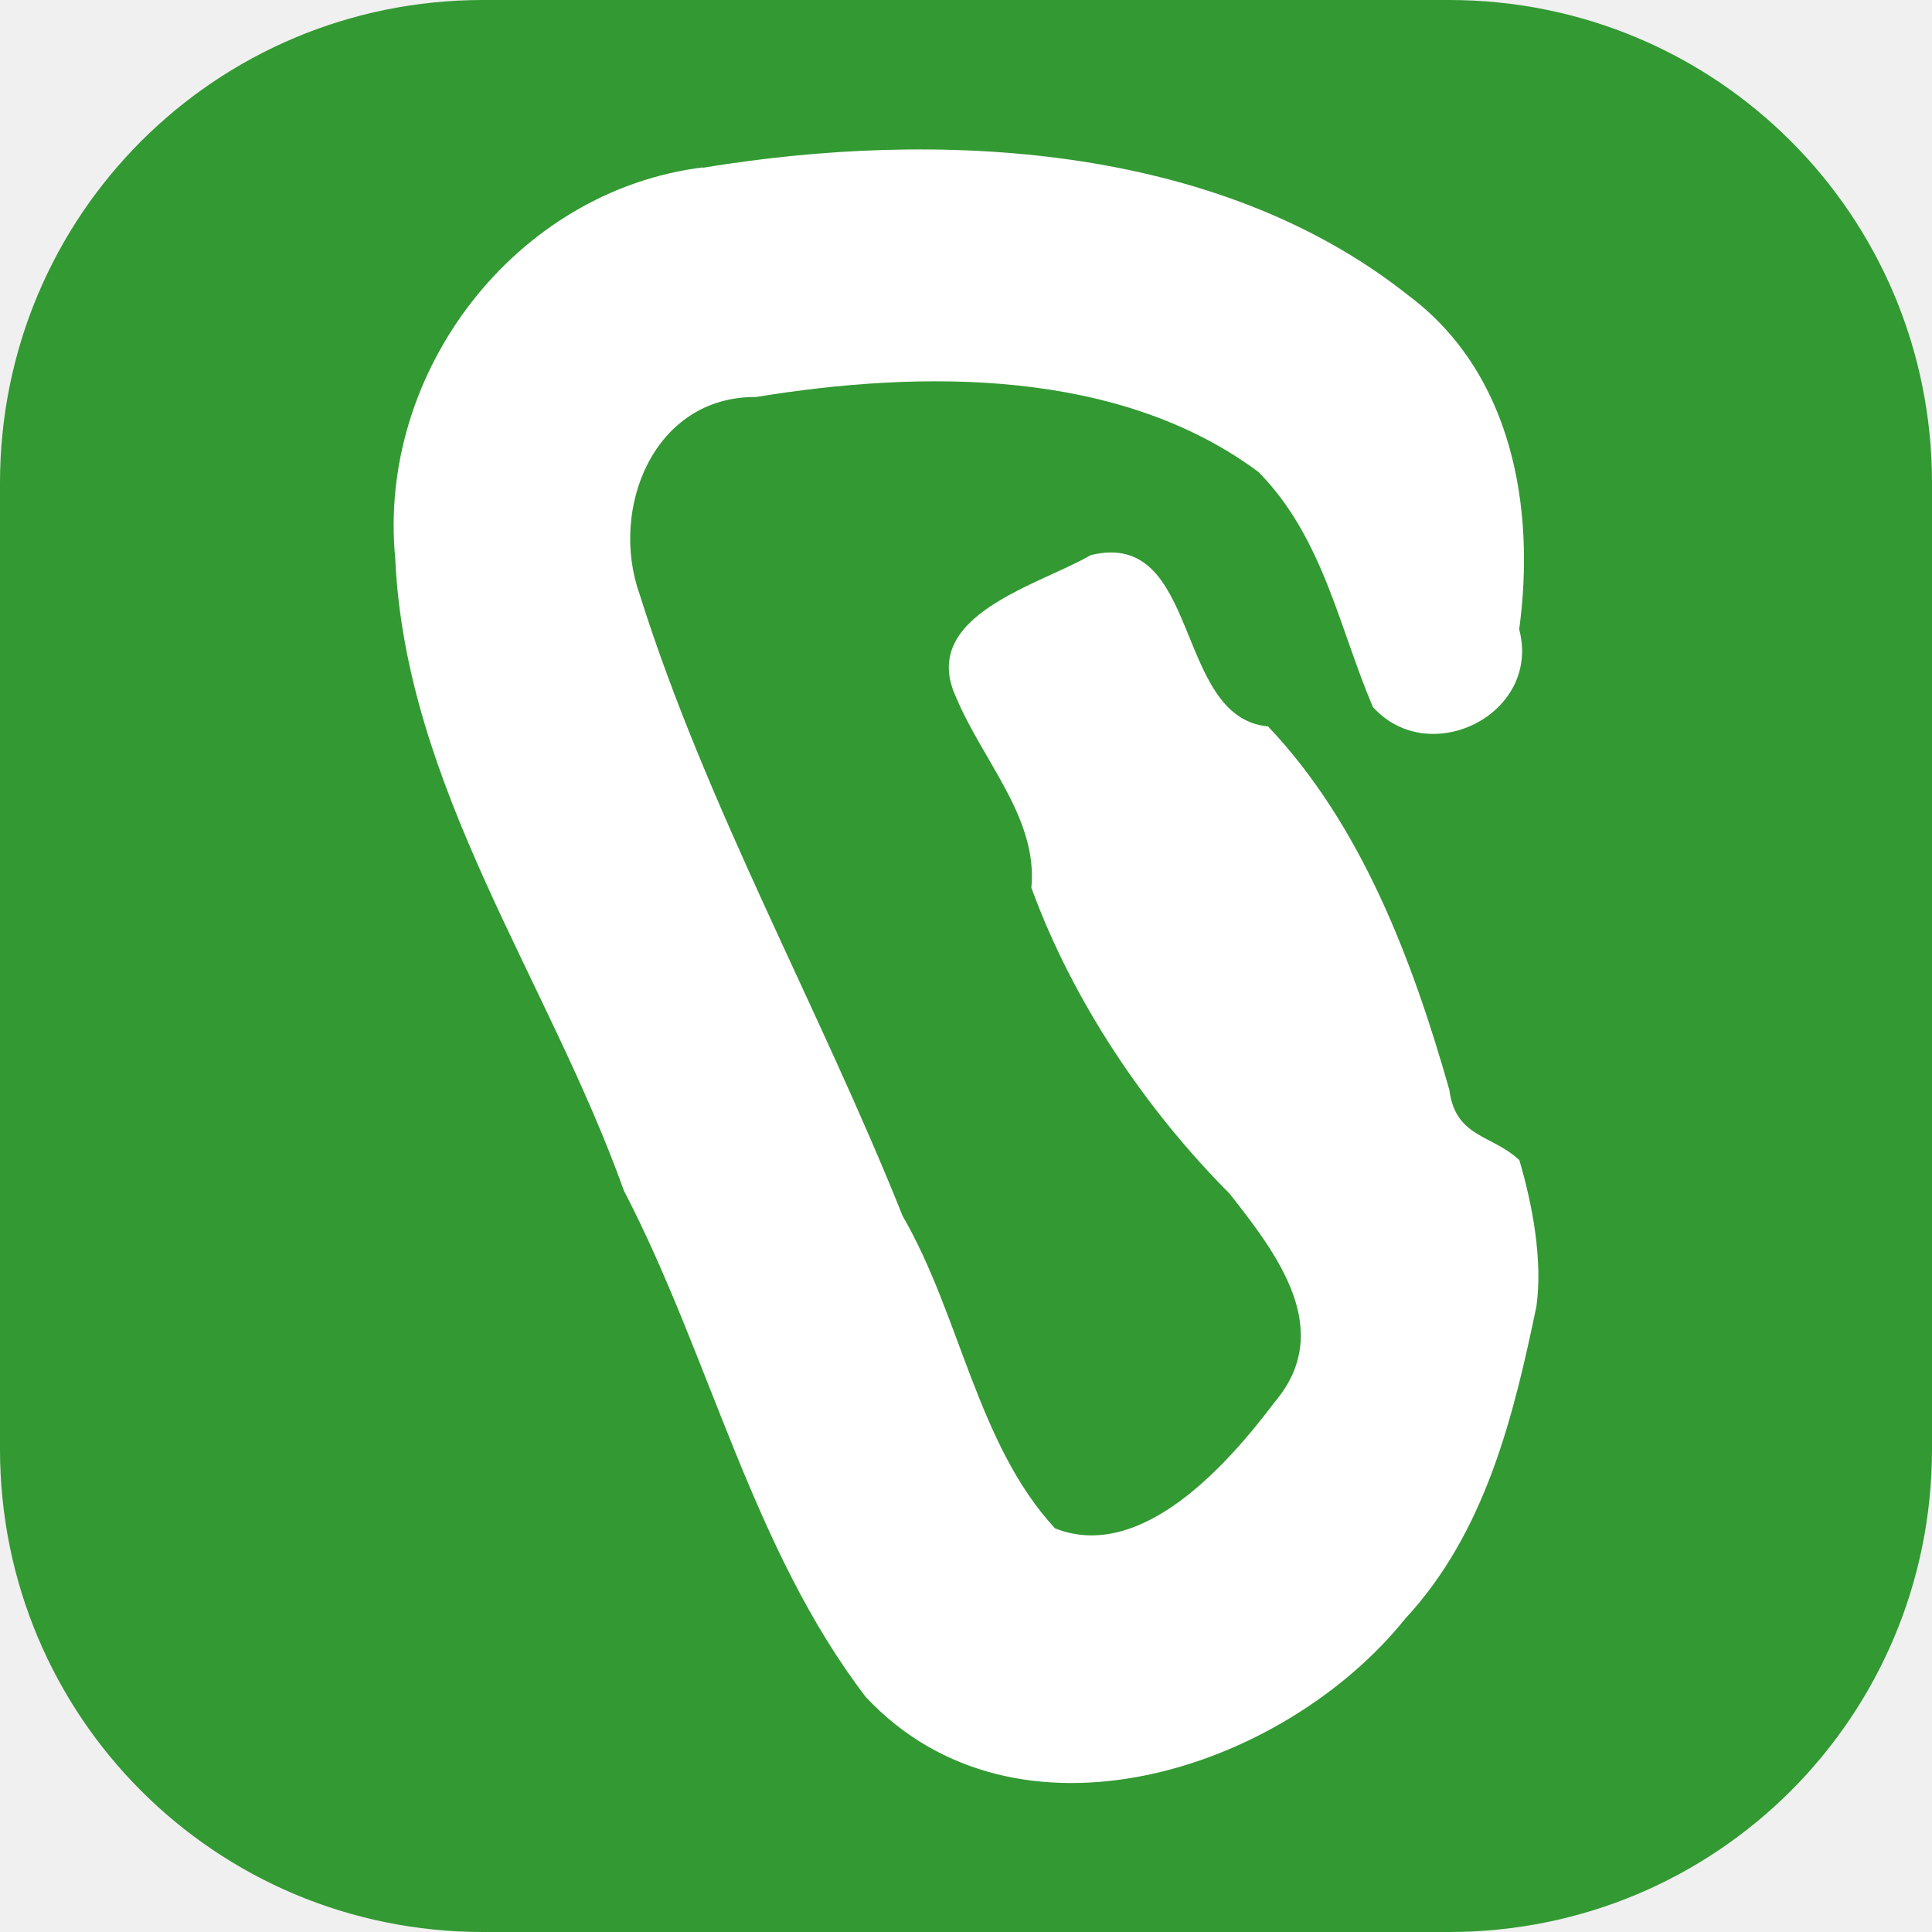
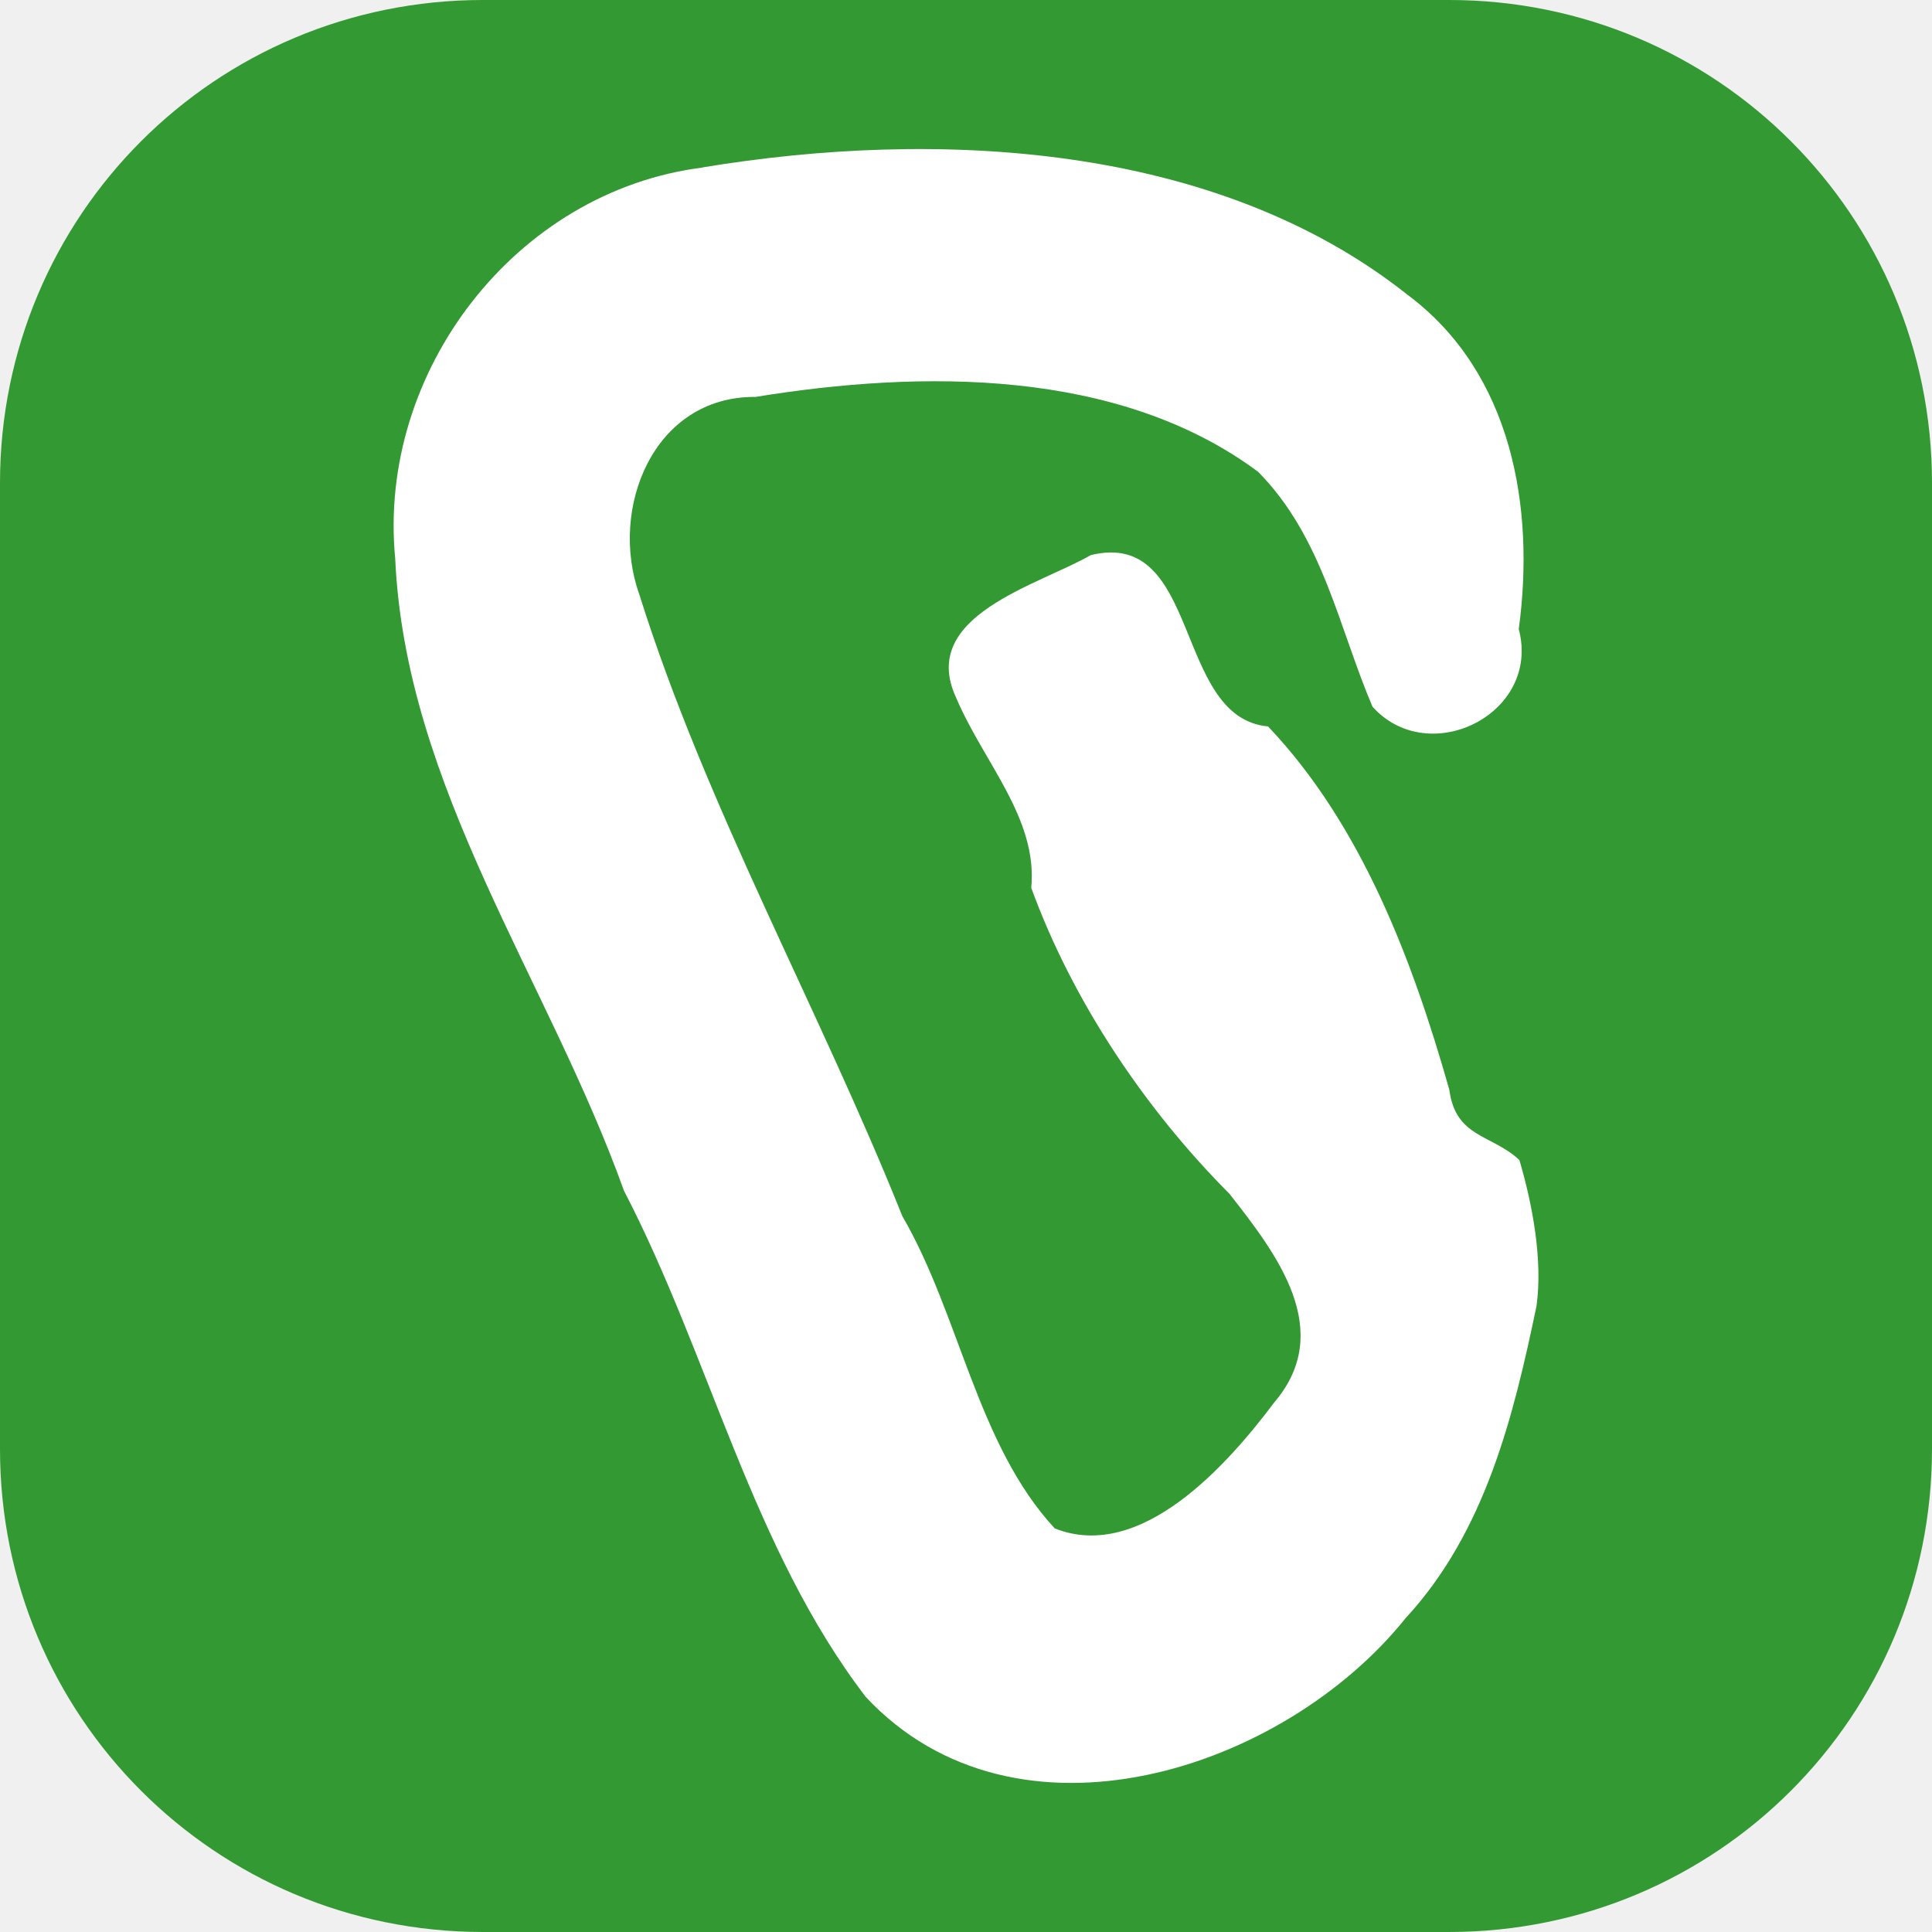
- <svg xmlns="http://www.w3.org/2000/svg" width="12" height="12" id="svg2" version="1.1">
+ <svg xmlns="http://www.w3.org/2000/svg" width="18" height="18" id="svg2" version="1.1">
  <defs id="defs4" />
-   <g id="layer1" transform="translate(4.8596183e-7,-1040.362)">
-     <path transform="translate(-4.8596183e-7,1040.362)" style="fill:#339933;fill-opacity:1;stroke:none" d="m 3,0 6,0 c 1.662,0 3,1.338 3,3 l 0,6 c 0,1.662 -1.338,3 -3,3 L 3,12 C 1.338,12 0,10.662 0,9 L 0,3 C 0,1.338 1.338,0 3,0 z" id="rect4334" />
-     <g style="font-size:40px;font-style:normal;font-weight:normal;line-height:125%;letter-spacing:0px;word-spacing:0px;fill:#ffffff;fill-opacity:1;stroke:none;font-family:Sans" id="text3782" />
-     <path style="fill:#ffffff;stroke:none" d="m 4.364,1041.402 c -1.162,0.146 -2.022,1.268 -1.909,2.429 0.064,1.422 0.952,2.616 1.42,3.926 0.535,1.029 0.796,2.223 1.503,3.146 0.935,0.999 2.593,0.457 3.351,-0.488 0.498,-0.537 0.672,-1.257 0.814,-1.939 0.04,-0.285 -0.024,-0.63 -0.106,-0.908 -0.173,-0.162 -0.396,-0.138 -0.435,-0.437 -0.229,-0.806 -0.546,-1.646 -1.126,-2.257 -0.588,-0.054 -0.415,-1.232 -1.101,-1.064 -0.324,0.188 -1.071,0.374 -0.837,0.882 0.17,0.404 0.509,0.752 0.468,1.184 0.258,0.707 0.71,1.377 1.232,1.901 0.296,0.376 0.658,0.849 0.278,1.295 -0.286,0.38 -0.826,0.996 -1.363,0.783 -0.483,-0.521 -0.589,-1.324 -0.946,-1.939 -0.517,-1.294 -1.219,-2.542 -1.634,-3.862 -0.19,-0.533 0.088,-1.231 0.722,-1.226 1.028,-0.168 2.254,-0.18 3.122,0.466 0.401,0.407 0.499,0.963 0.71,1.459 0.35,0.39 1.048,0.045 0.909,-0.482 0.102,-0.753 -0.041,-1.592 -0.691,-2.076 -1.193,-0.946 -2.925,-1.031 -4.379,-0.791 z" id="path4948" />
+   <g id="layer1" transform="translate(4.8596183e-7,-1034.362)">
+     <path style="fill:#339933;fill-opacity:1;stroke:none;stroke-width:1.5" d="M 4.5,1034.362 H 13.5 c 2.493,0 4.5,2.007 4.5,4.5 v 9 c 0,2.493 -2.007,4.5 -4.5,4.5 H 4.5 c -2.493,0 -4.5,-2.007 -4.5,-4.5 v -9 c 0,-2.493 2.007,-4.5 4.5,-4.5 z" id="rect4334" />
+     <g style="font-style:normal;font-weight:normal;font-size:40px;line-height:125%;font-family:Sans;letter-spacing:0px;word-spacing:0px;fill:#ffffff;fill-opacity:1;stroke:none" id="text3782" />
+     <path style="fill:#ffffff;stroke:none;stroke-width:1.5" d="m 6.546,1035.923 c -1.743,0.22 -3.032,1.903 -2.864,3.643 0.096,2.133 1.427,3.924 2.131,5.889 0.802,1.544 1.194,3.335 2.254,4.718 1.402,1.498 3.89,0.685 5.027,-0.733 0.746,-0.806 1.007,-1.885 1.221,-2.908 0.06,-0.427 -0.036,-0.945 -0.159,-1.362 -0.259,-0.242 -0.594,-0.206 -0.653,-0.655 -0.343,-1.209 -0.819,-2.469 -1.689,-3.385 -0.882,-0.081 -0.622,-1.849 -1.652,-1.596 -0.486,0.281 -1.606,0.562 -1.256,1.324 0.256,0.606 0.764,1.127 0.702,1.776 0.386,1.06 1.065,2.066 1.847,2.851 0.443,0.564 0.987,1.274 0.417,1.943 -0.428,0.57 -1.238,1.494 -2.045,1.174 -0.724,-0.781 -0.884,-1.987 -1.42,-2.909 -0.776,-1.94 -1.829,-3.813 -2.451,-5.794 -0.285,-0.799 0.132,-1.847 1.083,-1.839 1.542,-0.251 3.381,-0.27 4.683,0.698 0.602,0.61 0.749,1.445 1.065,2.188 0.525,0.585 1.572,0.067 1.363,-0.723 0.153,-1.13 -0.061,-2.388 -1.037,-3.115 -1.789,-1.419 -4.388,-1.547 -6.569,-1.186 z" id="path4948" />
  </g>
</svg>
